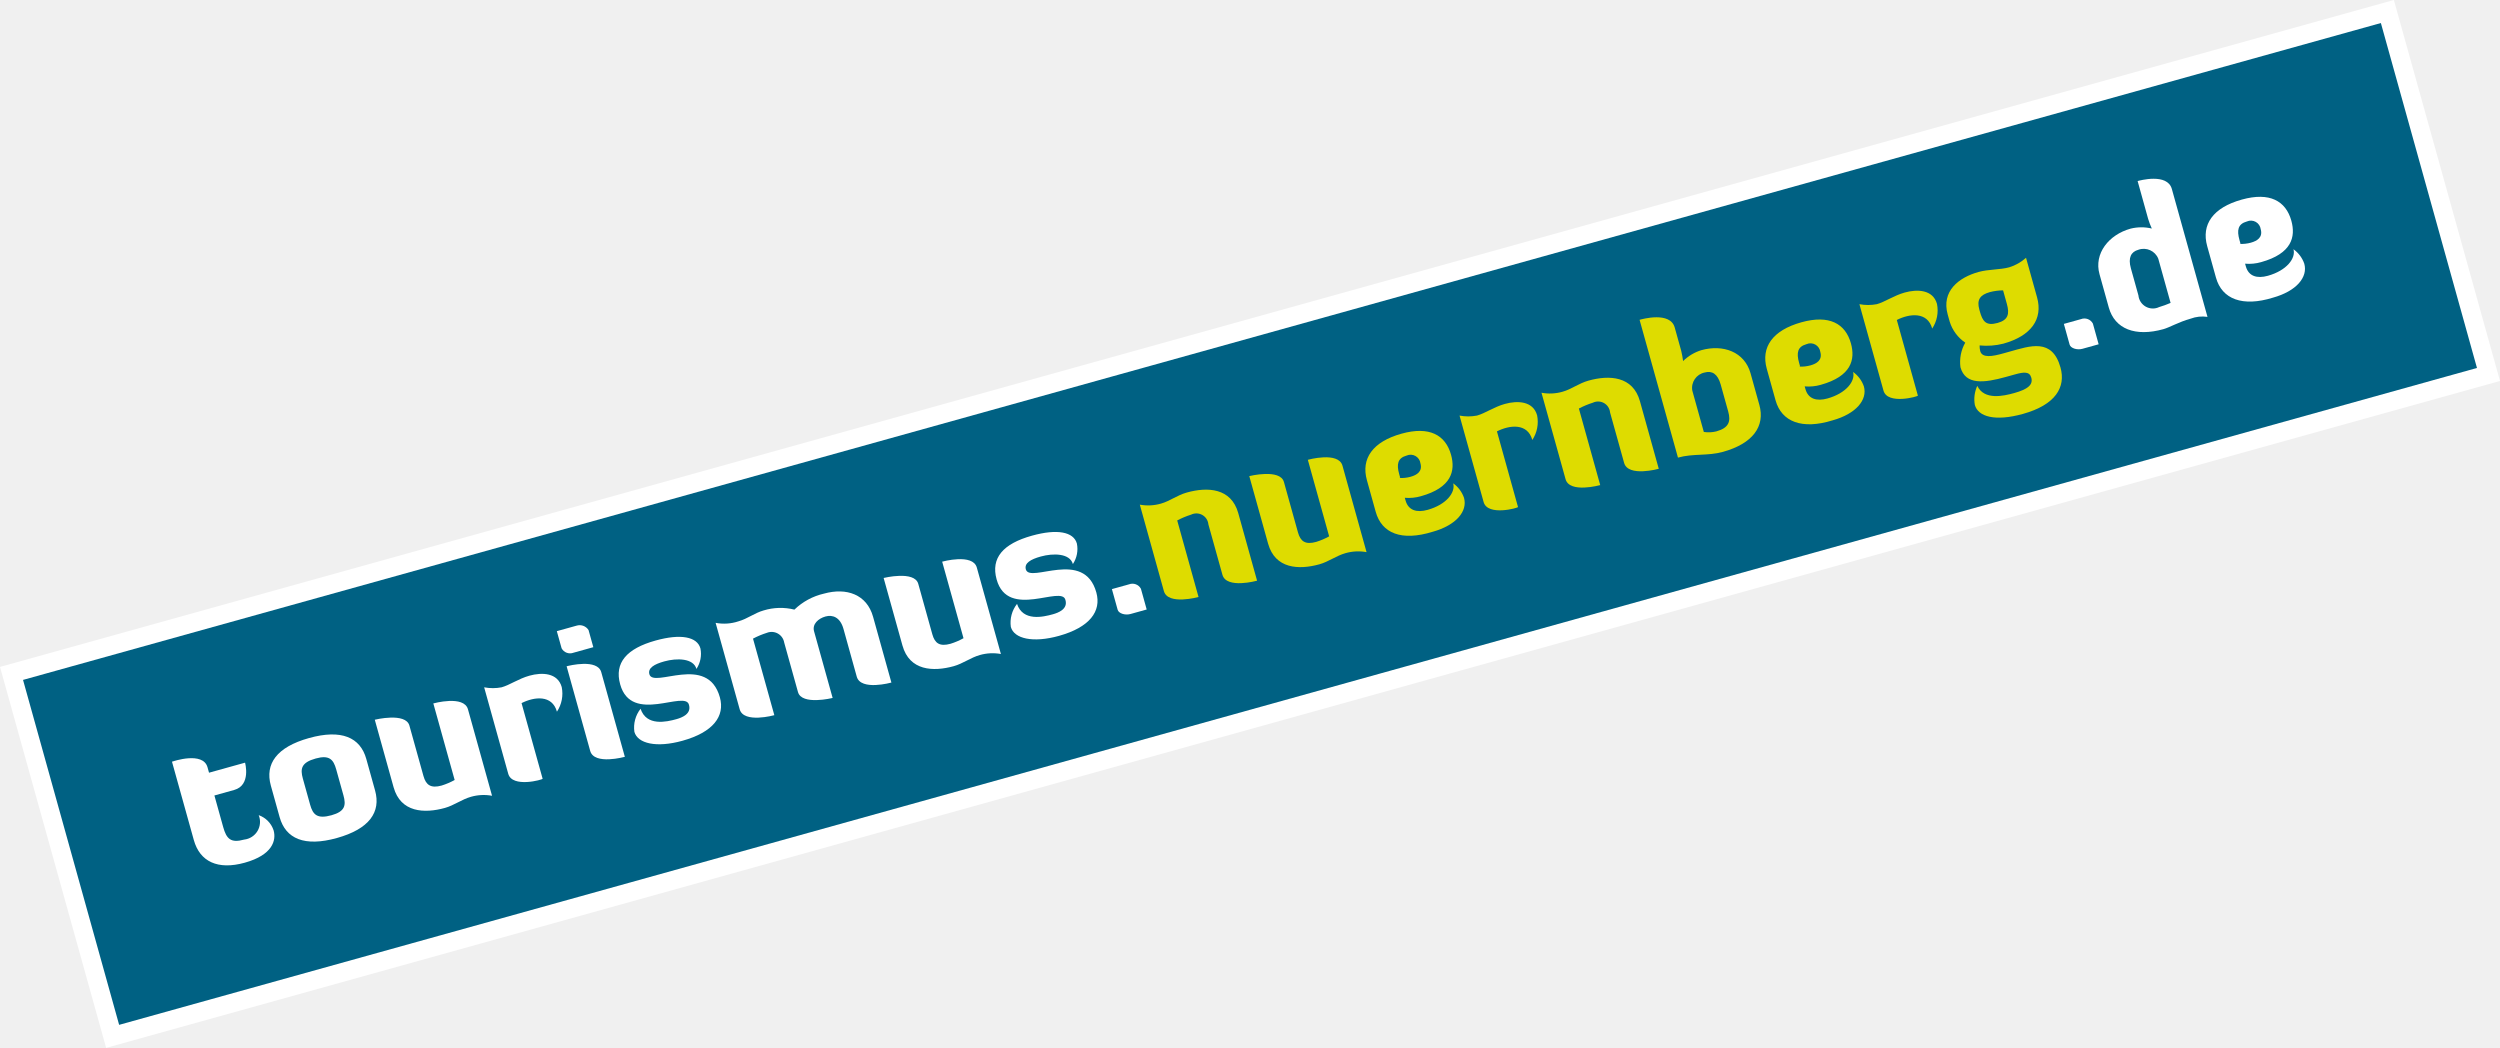
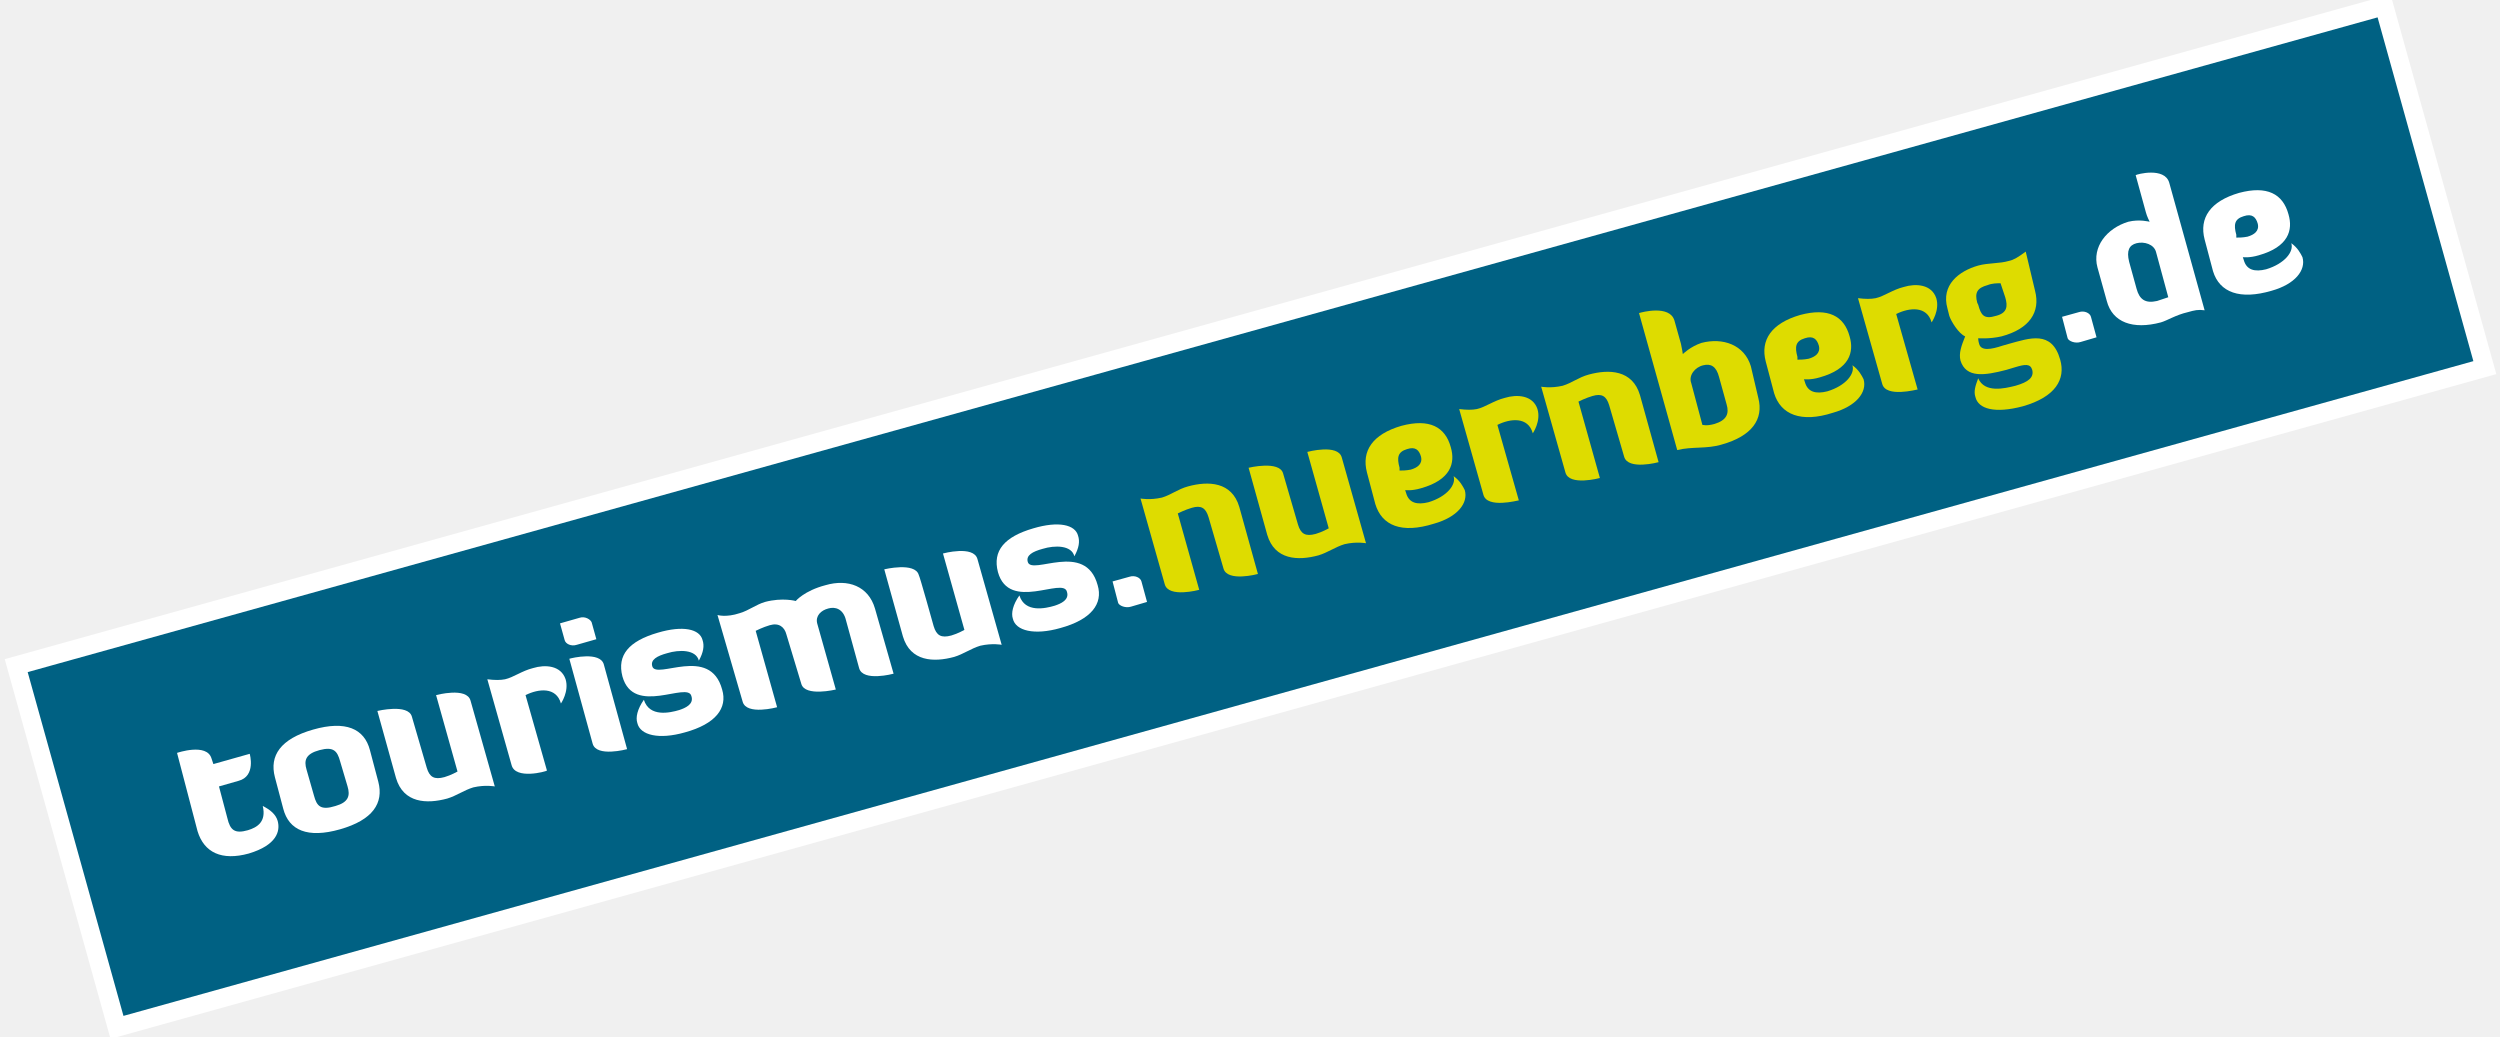
- <svg xmlns="http://www.w3.org/2000/svg" id="Ebene_1" data-name="Ebene 1" viewBox="0 0 267.401 112.082">
-   <rect x="2.3" y="35.275" width="263.8" height="40.3" transform="translate(-10.4508 38.6647) rotate(-15.5675)" fill="#006183" stroke="#fff" stroke-miterlimit="10" stroke-width="2" />
-   <path d="M18.991,80.826s3.222-1.105,3.705.629l.161.578,3.853-1.073s.671,2.408-1.159,2.918l-2.119.591L24.37,87.84c.349,1.252.799,1.75,2.244,1.347A1.906,1.906,0,0,0,28.17,86.573a2.574,2.574,0,0,1,1.596,1.631c.295,1.06-.1,2.623-3.086,3.455-2.89.805-4.807-.114-5.451-2.426l-2.335-8.381Z" transform="translate(-0.4993 0.6158)" fill="#fff" />
-   <path d="M40.618,83.936c.644,2.312-.618,4.117-4.086,5.083s-5.481.074-6.125-2.238l-.939-3.372c-.644-2.312.618-4.117,4.086-5.083s5.481-.074,6.125,2.238Zm-4.161-2.267c-.295-1.06-.745-1.557-2.19-1.155-1.541.429-1.669,1.088-1.374,2.147l.778,2.794c.295,1.06.745,1.557,2.287,1.128,1.445-.403,1.573-1.061,1.278-2.121Z" transform="translate(-0.4993 0.6158)" fill="#fff" />
-   <path d="M45.794,82.39c.268.963.788,1.338,1.944,1.016a7.298,7.298,0,0,0,1.391-.595l-2.281-8.188s3.275-.912,3.705.629l2.576,9.248a4.92,4.92,0,0,0-2.253.109c-.963.268-1.819.922-2.783,1.19-2.216.617-4.742.491-5.494-2.207L40.586,76.367s3.302-.816,3.705.629Z" transform="translate(-0.4993 0.6158)" fill="#fff" />
-   <path d="M54.861,82.148,52.285,72.9a4.928,4.928,0,0,0,1.868-.001c.867-.242,1.819-.922,2.975-1.244,1.349-.376,3.024-.323,3.454,1.218a3.513,3.513,0,0,1-.512,2.634c-.51-1.83-2.421-1.609-3.785-.918L58.539,82.68C58.566,82.776,55.291,83.689,54.861,82.148Z" transform="translate(-0.4993 0.6158)" fill="#fff" />
-   <path d="M61.105,70.65c.289-.081,3.302-.816,3.705.629l2.523,9.055s-3.275.912-3.705-.629Zm-1.047-3.757,2.119-.59a1.123,1.123,0,0,1,1.274.475l.51,1.83-2.119.591a1.026,1.026,0,0,1-1.274-.475Z" transform="translate(-0.4993 0.6158)" fill="#fff" />
-   <path d="M66.834,72.584c-.644-2.312.698-3.828,3.781-4.687,2.697-.751,4.453-.41,4.802.842a2.927,2.927,0,0,1-.426,2.195c-.322-1.156-2.094-1.181-3.443-.806-1.06.295-1.777.703-1.589,1.377.429,1.541,6.224-2.253,7.539,2.467.564,2.023-.725,3.732-4,4.644-2.794.778-4.796.298-5.145-.954a3.258,3.258,0,0,1,.662-2.468c.633,1.9,2.779,1.406,3.839,1.111.578-.161,1.611-.553,1.342-1.516C73.836,73.124,68.041,76.919,66.834,72.584Z" transform="translate(-0.4993 0.6158)" fill="#fff" />
-   <path d="M84.377,68.112a1.365,1.365,0,0,0-1.848-1.042,8.962,8.962,0,0,0-1.488.622l2.281,8.188s-3.275.912-3.705-.629l-2.576-9.248a4.828,4.828,0,0,0,2.446-.162c.963-.268,1.723-.895,2.686-1.164a6.156,6.156,0,0,1,3.297-.088,6.694,6.694,0,0,1,3.157-1.71c2.408-.671,4.587.071,5.258,2.48l1.959,7.032s-3.275.912-3.705-.629L90.719,66.656c-.349-1.252-1.157-1.546-1.928-1.331s-1.434.815-1.219,1.585l1.986,7.128s-3.302.816-3.705-.629Z" transform="translate(-0.4993 0.6158)" fill="#fff" />
-   <path d="M100.221,67.227c.268.963.788,1.338,1.944,1.016a7.301,7.301,0,0,0,1.391-.595l-2.281-8.188s3.275-.912,3.705.629l2.576,9.248a4.92,4.92,0,0,0-2.253.109c-.963.268-1.819.922-2.783,1.19-2.216.617-4.742.491-5.494-2.207l-2.013-7.225s3.302-.816,3.705.629Z" transform="translate(-0.4993 0.6158)" fill="#fff" />
-   <path d="M107.1,61.366c-.644-2.312.698-3.828,3.781-4.687,2.697-.751,4.453-.41,4.802.842a2.927,2.927,0,0,1-.427,2.195c-.322-1.156-2.094-1.181-3.442-.806-1.06.295-1.777.703-1.589,1.377.429,1.541,6.224-2.253,7.539,2.467.564,2.023-.725,3.732-4,4.644-2.794.778-4.796.298-5.145-.954a3.258,3.258,0,0,1,.662-2.468c.633,1.9,2.779,1.406,3.839,1.11.578-.161,1.611-.552,1.342-1.516C114.102,61.907,108.308,65.701,107.1,61.366Z" transform="translate(-0.4993 0.6158)" fill="#fff" />
-   <path d="M119.429,62.395l1.83-.51a1.026,1.026,0,0,1,1.274.475l.617,2.216-1.734.483c-.578.161-1.263-.063-1.371-.449Z" transform="translate(-0.4993 0.6158)" fill="#fff" />
-   <path d="M129.749,55.471a1.288,1.288,0,0,0-1.847-1.042,8.957,8.957,0,0,0-1.488.622l2.281,8.188s-3.275.912-3.705-.629l-2.576-9.248a4.919,4.919,0,0,0,2.253-.109c.963-.268,1.723-.895,2.783-1.19,2.216-.617,4.742-.491,5.494,2.207l2.013,7.225s-3.275.912-3.705-.629Z" transform="translate(-0.4993 0.6158)" fill="#dedc00" />
-   <path d="M139.331,56.331c.268.963.788,1.338,1.944,1.016a7.301,7.301,0,0,0,1.391-.595l-2.281-8.188s3.275-.912,3.705.629l2.576,9.248a4.92,4.92,0,0,0-2.253.109c-.963.268-1.819.922-2.783,1.19-2.216.617-4.742.491-5.494-2.207l-2.013-7.225s3.302-.816,3.705.629Z" transform="translate(-0.4993 0.6158)" fill="#dedc00" />
-   <path d="M147.643,54.119l-.939-3.372c-.644-2.312.618-4.117,3.7-4.976,2.986-.832,4.711.141,5.301,2.26.483,1.734.045,3.517-3.23,4.429a4.717,4.717,0,0,1-1.718.167l.081.289c.295,1.06,1.2,1.327,2.356,1.004,2.023-.564,3.007-1.876,2.739-2.839A3.173,3.173,0,0,1,157.09,52.63c.403,1.445-.844,2.934-3.348,3.632C150.397,57.297,148.287,56.431,147.643,54.119Zm2.524-3.61a3.73,3.73,0,0,0,1.21-.129c.674-.188,1.295-.568,1.054-1.435a1.059,1.059,0,0,0-1.478-.834c-.963.268-1.091.927-.796,1.986l.107.385Z" transform="translate(-0.4993 0.6158)" fill="#dedc00" />
-   <path d="M159.188,53.083l-2.576-9.248a4.925,4.925,0,0,0,1.868-.001c.867-.241,1.819-.922,2.975-1.244,1.349-.376,3.024-.324,3.454,1.218a3.513,3.513,0,0,1-.512,2.634c-.51-1.83-2.421-1.609-3.785-.918l2.254,8.092C162.893,53.712,159.618,54.624,159.188,53.083Z" transform="translate(-0.4993 0.6158)" fill="#dedc00" />
-   <path d="M172.713,43.502a1.288,1.288,0,0,0-1.848-1.042,8.962,8.962,0,0,0-1.488.622L171.659,51.27s-3.275.912-3.705-.629l-2.576-9.248a4.921,4.921,0,0,0,2.253-.109c.963-.268,1.723-.895,2.783-1.19,2.216-.617,4.742-.491,5.494,2.207l2.013,7.225s-3.275.912-3.705-.629Z" transform="translate(-0.4993 0.6158)" fill="#dedc00" />
-   <path d="M188.68,42.687c.644,2.312-.714,4.144-3.893,5.029-1.638.456-3.174.158-4.812.614L175.869,33.591c.289-.081,3.275-.912,3.758.822l.698,2.505a10.402,10.402,0,0,1,.199,1.087,4.772,4.772,0,0,1,1.958-1.168c2.312-.644,4.614.168,5.258,2.48l.939,3.372Zm-5.94,2.9a3.453,3.453,0,0,0,1.333-.06c1.349-.376,1.573-1.061,1.278-2.121l-.805-2.89c-.322-1.156-.938-1.503-1.708-1.289a1.68,1.68,0,0,0-1.331,1.928Z" transform="translate(-0.4993 0.6158)" fill="#dedc00" />
-   <path d="M190.414,42.204l-.939-3.372c-.644-2.312.618-4.117,3.7-4.976,2.986-.832,4.711.141,5.301,2.26.483,1.734.045,3.517-3.23,4.429a4.715,4.715,0,0,1-1.718.167l.081.289c.295,1.06,1.2,1.327,2.356,1.005,2.023-.564,3.007-1.876,2.739-2.839a3.171,3.171,0,0,1,1.157,1.546c.403,1.445-.844,2.934-3.348,3.632C193.264,45.354,191.058,44.516,190.414,42.204Zm2.524-3.61a3.73,3.73,0,0,0,1.21-.129c.674-.188,1.295-.568,1.054-1.435a1.059,1.059,0,0,0-1.478-.834c-.963.268-1.091.927-.796,1.987l.107.385Z" transform="translate(-0.4993 0.6158)" fill="#dedc00" />
-   <path d="M201.959,41.167l-2.576-9.248a4.927,4.927,0,0,0,1.868-.001c.867-.242,1.819-.922,2.975-1.244,1.349-.376,3.024-.323,3.454,1.218a3.513,3.513,0,0,1-.512,2.634c-.51-1.83-2.421-1.609-3.785-.918L205.637,41.7C205.664,41.796,202.389,42.709,201.959,41.167Z" transform="translate(-0.4993 0.6158)" fill="#dedc00" />
-   <path d="M218.385,31.193c.644,2.312-.618,4.117-3.604,4.949a7.366,7.366,0,0,1-2.542.189,2.178,2.178,0,0,0,.065.605c.215.771,1.301.572,2.457.25l.674-.188c2.216-.617,4.57-1.481,5.456,1.698.59,2.119-.548,3.994-4.016,4.96-2.986.832-4.796.298-5.145-.954a3.402,3.402,0,0,1,.261-2.045c.745,1.557,2.795,1.09,3.951.768,1.445-.403,2.039-.88,1.824-1.65-.188-.674-.793-.61-1.756-.341l-.963.268c-2.312.644-4.319.892-4.856-1.035a4.188,4.188,0,0,1,.512-2.634,4.212,4.212,0,0,1-1.661-2.236l-.215-.771c-.698-2.505,1.18-3.962,3.299-4.552,1.06-.295,2.323-.232,3.286-.5a4.775,4.775,0,0,0,1.792-1.018Zm-3.635-.752a5.901,5.901,0,0,0-1.402.183c-1.06.295-1.434.815-1.139,1.874l.054.193c.295,1.06.649,1.584,1.901,1.235,1.156-.322,1.284-.98.989-2.04Z" transform="translate(-0.4993 0.6158)" fill="#dedc00" />
-   <path d="M221.251,34.028l1.83-.51a1.025,1.025,0,0,1,1.274.475l.617,2.216-1.734.483c-.578.161-1.263-.063-1.371-.449Z" transform="translate(-0.4993 0.6158)" fill="#fff" />
-   <path d="M232.802,19.599l3.811,13.679a3.61,3.61,0,0,0-1.815.194c-1.252.349-2.232.933-2.906,1.121-2.986.832-5.192-.007-5.836-2.319l-.993-3.564c-.617-2.216,1.003-4.224,3.315-4.868a4.773,4.773,0,0,1,2.28-.013,7.962,7.962,0,0,1-.392-1.033L229.14,18.75C229.333,18.697,232.319,17.865,232.802,19.599Zm-1.45,7.463a1.68,1.68,0,0,0-2.136-.962c-.771.215-1.118.831-.796,1.987l.805,2.89a1.551,1.551,0,0,0,2.217,1.251,10.858,10.858,0,0,0,1.225-.445Z" transform="translate(-0.4993 0.6158)" fill="#fff" />
-   <path d="M237.52,29.08l-.939-3.372c-.644-2.312.618-4.117,3.7-4.976,2.986-.832,4.711.141,5.301,2.26.483,1.734.045,3.517-3.23,4.429a4.718,4.718,0,0,1-1.718.167l.081.289c.295,1.06,1.2,1.327,2.356,1.005,2.023-.564,3.007-1.876,2.739-2.839a3.172,3.172,0,0,1,1.157,1.546c.403,1.445-.844,2.934-3.348,3.632C240.37,32.231,238.164,31.392,237.52,29.08Zm2.524-3.61a3.73,3.73,0,0,0,1.21-.129c.674-.188,1.295-.568,1.054-1.435a1.059,1.059,0,0,0-1.478-.834c-.963.268-1.091.927-.796,1.986l.107.385Z" transform="translate(-0.4993 0.6158)" fill="#fff" />
+ <svg xmlns="http://www.w3.org/2000/svg" version="1.1" id="Ebene_1" x="0px" y="0px" width="268.3px" height="111.2px" viewBox="0 0 268.3 111.2" style="enable-background:new 0 0 268.3 111.2;" xml:space="preserve">
+   <style type="text/css">
+ 	.st0{fill:#006183;stroke:#FFFFFF;stroke-width:2;stroke-miterlimit:10;}
+ 	.st1{display:none;fill:#FFFFFF;}
+ 	.st2{fill:#FFFFFF;}
+ 	.st3{fill:#DEDC00;}
+ </style>
+   <g>
+     <rect x="2.3" y="35.3" transform="matrix(0.9633 -0.2684 0.2684 0.9633 -9.9514 38.0489)" class="st0" width="263.8" height="40.3" />
+     <path class="st1" d="M255.4,1.3L266,39.1L12.9,109.6L2.3,71.8L255.4,1.3 M256.1,0l-255,71l11.1,39.8l255.1-71.1L256.1,0L256.1,0z" />
+     <g>
+       <g>
+         <path class="st2" d="M19,80.8c0,0,3.2-1.1,3.7,0.6l0.2,0.6l3.9-1.1c0,0,0.7,2.4-1.2,2.9l-2.1,0.6l0.9,3.4     c0.3,1.3,0.8,1.7,2.2,1.3c1-0.3,2-0.9,1.6-2.6c0.8,0.4,1.4,0.9,1.6,1.6c0.3,1.1-0.1,2.6-3.1,3.5c-2.9,0.8-4.8-0.1-5.5-2.4     L19,80.8L19,80.8z" />
+         <path class="st2" d="M40.6,83.9c0.6,2.3-0.6,4.1-4.1,5.1c-3.5,1-5.5,0.1-6.1-2.2l-0.9-3.4c-0.6-2.3,0.6-4.1,4.1-5.1     c3.5-1,5.5-0.1,6.1,2.2L40.6,83.9z M36.5,81.7c-0.3-1.1-0.7-1.6-2.2-1.2c-1.5,0.4-1.7,1.1-1.4,2.1l0.8,2.8     c0.3,1.1,0.7,1.6,2.3,1.1c1.4-0.4,1.6-1.1,1.3-2.1L36.5,81.7z" />
+         <path class="st2" d="M45.8,82.4c0.3,1,0.8,1.3,1.9,1c0.7-0.2,1.4-0.6,1.4-0.6l-2.3-8.2c0,0,3.3-0.9,3.7,0.6l2.6,9.2     c0,0-1-0.2-2.3,0.1c-1,0.3-1.8,0.9-2.8,1.2c-2.2,0.6-4.7,0.5-5.5-2.2l-2-7.2c0,0,3.3-0.8,3.7,0.6L45.8,82.4z" />
+         <path class="st2" d="M54.9,82.1l-2.6-9.2c0.8,0.1,1.4,0.1,1.9,0c0.9-0.2,1.8-0.9,3-1.2c1.3-0.4,3-0.3,3.5,1.2     c0.4,1.3-0.5,2.6-0.5,2.6c-0.5-1.8-2.4-1.6-3.8-0.9l2.3,8.1C58.6,82.8,55.3,83.7,54.9,82.1z" />
+         <path class="st2" d="M61.1,70.7c0.3-0.1,3.3-0.8,3.7,0.6l2.5,9.1c0,0-3.3,0.9-3.7-0.6L61.1,70.7z M60.1,66.9l2.1-0.6     c0.6-0.2,1.2,0.2,1.3,0.5l0.5,1.8l-2.1,0.6c-0.6,0.2-1.2-0.1-1.3-0.5L60.1,66.9z" />
+         <path class="st2" d="M66.8,72.6c-0.6-2.3,0.7-3.8,3.8-4.7c2.7-0.8,4.5-0.4,4.8,0.8c0.2,0.6,0.1,1.3-0.4,2.2     c-0.3-1.2-2.1-1.2-3.4-0.8c-1.1,0.3-1.8,0.7-1.6,1.4c0.4,1.5,6.2-2.3,7.5,2.5c0.6,2-0.7,3.7-4,4.6c-2.8,0.8-4.8,0.3-5.1-1     c-0.2-0.6,0-1.5,0.7-2.5c0.6,1.9,2.8,1.4,3.8,1.1c0.6-0.2,1.6-0.6,1.3-1.5C73.8,73.1,68,76.9,66.8,72.6z" />
+         <path class="st2" d="M84.4,68.1c-0.2-0.8-0.8-1.3-1.8-1c-0.7,0.2-1.5,0.6-1.5,0.6l2.3,8.2c0,0-3.3,0.9-3.7-0.6L77,66     c0,0,0.9,0.3,2.4-0.2c1-0.3,1.7-0.9,2.7-1.2c1.9-0.5,3.3-0.1,3.3-0.1s0.9-1.1,3.2-1.7c2.4-0.7,4.6,0.1,5.3,2.5l2,7     c0,0-3.3,0.9-3.7-0.6l-1.4-5.1c-0.3-1.3-1.2-1.5-1.9-1.3c-0.8,0.2-1.4,0.8-1.2,1.6l2,7.1c0,0-3.3,0.8-3.7-0.6L84.4,68.1z" />
+         <path class="st2" d="M100.2,67.2c0.3,1,0.8,1.3,1.9,1c0.7-0.2,1.4-0.6,1.4-0.6l-2.3-8.2c0,0,3.3-0.9,3.7,0.6l2.6,9.2     c0,0-1-0.2-2.3,0.1c-1,0.3-1.8,0.9-2.8,1.2c-2.2,0.6-4.7,0.5-5.5-2.2l-2-7.2c0,0,3.3-0.8,3.7,0.6     C98.7,61.8,100.2,67.2,100.2,67.2z" />
+         <path class="st2" d="M107.1,61.4c-0.6-2.3,0.7-3.8,3.8-4.7c2.7-0.8,4.5-0.4,4.8,0.8c0.2,0.6,0.1,1.3-0.4,2.2     c-0.3-1.2-2.1-1.2-3.4-0.8c-1.1,0.3-1.8,0.7-1.6,1.4c0.4,1.5,6.2-2.3,7.5,2.5c0.6,2-0.7,3.7-4,4.6c-2.8,0.8-4.8,0.3-5.1-1     c-0.2-0.6,0-1.5,0.7-2.5c0.6,1.9,2.8,1.4,3.8,1.1c0.6-0.2,1.6-0.6,1.3-1.5C114.1,61.9,108.3,65.7,107.1,61.4z" />
+         <path class="st2" d="M119.4,62.4l1.8-0.5c0.6-0.2,1.2,0.1,1.3,0.5l0.6,2.2l-1.7,0.5c-0.6,0.2-1.3-0.1-1.4-0.4L119.4,62.4z" />
+         <path class="st3" d="M129.7,55.5c-0.3-1-0.8-1.3-1.8-1c-0.7,0.2-1.5,0.6-1.5,0.6l2.3,8.2c0,0-3.3,0.9-3.7-0.6l-2.6-9.2     c0,0,1,0.2,2.3-0.1c1-0.3,1.7-0.9,2.8-1.2c2.2-0.6,4.7-0.5,5.5,2.2l2,7.2c0,0-3.3,0.9-3.7-0.6L129.7,55.5z" />
+         <path class="st3" d="M139.3,56.3c0.3,1,0.8,1.3,1.9,1c0.7-0.2,1.4-0.6,1.4-0.6l-2.3-8.2c0,0,3.3-0.9,3.7,0.6l2.6,9.2     c0,0-1-0.2-2.3,0.1c-1,0.3-1.8,0.9-2.8,1.2c-2.2,0.6-4.7,0.5-5.5-2.2l-2-7.2c0,0,3.3-0.8,3.7,0.6L139.3,56.3z" />
+         <path class="st3" d="M147.6,54.1l-0.9-3.4c-0.6-2.3,0.6-4.1,3.7-5c3-0.8,4.7,0.1,5.3,2.3c0.5,1.7,0,3.5-3.2,4.4     c-1,0.3-1.7,0.2-1.7,0.2l0.1,0.3c0.3,1.1,1.2,1.3,2.4,1c2-0.6,3-1.9,2.7-2.8c0.7,0.5,1,1.1,1.2,1.5c0.4,1.4-0.8,2.9-3.3,3.6     C150.4,57.3,148.3,56.4,147.6,54.1z M150.2,50.5c0.3,0,0.7,0,1.2-0.1c0.7-0.2,1.3-0.6,1.1-1.4c-0.2-0.7-0.6-1.1-1.5-0.8     c-1,0.3-1.1,0.9-0.8,2L150.2,50.5L150.2,50.5z" />
+         <path class="st3" d="M159.2,53.1l-2.6-9.2c0.8,0.1,1.4,0.1,1.9,0c0.9-0.2,1.8-0.9,3-1.2c1.3-0.4,3-0.3,3.5,1.2     c0.4,1.3-0.5,2.6-0.5,2.6c-0.5-1.8-2.4-1.6-3.8-0.9l2.3,8.1C162.9,53.7,159.6,54.6,159.2,53.1z" />
+         <path class="st3" d="M172.7,43.5c-0.3-1-0.8-1.3-1.8-1c-0.7,0.2-1.5,0.6-1.5,0.6l2.3,8.2c0,0-3.3,0.9-3.7-0.6l-2.6-9.2     c0,0,1,0.2,2.3-0.1c1-0.3,1.7-0.9,2.8-1.2c2.2-0.6,4.7-0.5,5.5,2.2l2,7.2c0,0-3.3,0.9-3.7-0.6L172.7,43.5z" />
+         <path class="st3" d="M188.7,42.7c0.6,2.3-0.7,4.1-3.9,5c-1.6,0.5-3.2,0.2-4.8,0.6l-4.1-14.7c0.3-0.1,3.3-0.9,3.8,0.8l0.7,2.5     c0.1,0.4,0.2,1.1,0.2,1.1s0.8-0.8,2-1.2c2.3-0.6,4.6,0.2,5.3,2.5L188.7,42.7L188.7,42.7z M182.7,45.6c0.5,0.1,0.9,0,1.3-0.1     c1.3-0.4,1.6-1.1,1.3-2.1l-0.8-2.9c-0.3-1.2-0.9-1.5-1.7-1.3c-0.9,0.2-1.6,1.1-1.3,1.9L182.7,45.6z" />
+         <path class="st3" d="M190.4,42.2l-0.9-3.4c-0.6-2.3,0.6-4.1,3.7-5c3-0.8,4.7,0.1,5.3,2.3c0.5,1.7,0,3.5-3.2,4.4     c-1,0.3-1.7,0.2-1.7,0.2l0.1,0.3c0.3,1.1,1.2,1.3,2.4,1c2-0.6,3-1.9,2.7-2.8c0.7,0.5,1,1.1,1.2,1.5c0.4,1.4-0.8,2.9-3.3,3.6     C193.3,45.4,191.1,44.5,190.4,42.2z M192.9,38.6c0.3,0,0.7,0,1.2-0.1c0.7-0.2,1.3-0.6,1.1-1.4c-0.2-0.7-0.6-1.1-1.5-0.8     c-1,0.3-1.1,0.9-0.8,2L192.9,38.6L192.9,38.6z" />
+         <path class="st3" d="M202,41.2l-2.6-9.2c0.8,0.1,1.4,0.1,1.9,0c0.9-0.2,1.8-0.9,3-1.2c1.3-0.4,3-0.3,3.5,1.2     c0.4,1.3-0.5,2.6-0.5,2.6c-0.5-1.8-2.4-1.6-3.8-0.9l2.3,8.1C205.7,41.8,202.4,42.7,202,41.2z" />
+         <path class="st3" d="M218.4,31.2c0.6,2.3-0.6,4.1-3.6,4.9c-1.3,0.3-2.5,0.2-2.5,0.2s0,0.3,0.1,0.6c0.2,0.8,1.3,0.6,2.5,0.2     l0.7-0.2c2.2-0.6,4.6-1.5,5.5,1.7c0.6,2.1-0.5,4-4,5c-3,0.8-4.8,0.3-5.1-1c-0.2-0.6,0-1.2,0.3-2c0.7,1.6,2.8,1.1,4,0.8     c1.4-0.4,2-0.9,1.8-1.7c-0.2-0.7-0.8-0.6-1.8-0.3l-1,0.3c-2.3,0.6-4.3,0.9-4.9-1c-0.2-0.8,0.1-1.6,0.5-2.6     c-0.7-0.3-1.5-1.6-1.7-2.2l-0.2-0.8c-0.7-2.5,1.2-4,3.3-4.6c1.1-0.3,2.3-0.2,3.3-0.5c0.5-0.1,1-0.4,1.8-1L218.4,31.2z      M214.7,30.4c-0.4,0-0.9,0-1.4,0.2c-1.1,0.3-1.4,0.8-1.1,1.9l0.1,0.2c0.3,1.1,0.6,1.6,1.9,1.2c1.2-0.3,1.3-1,1-2L214.7,30.4z" />
+         <path class="st2" d="M221.3,34l1.8-0.5c0.6-0.2,1.2,0.1,1.3,0.5l0.6,2.2l-1.7,0.5c-0.6,0.2-1.3-0.1-1.4-0.4L221.3,34z" />
+         <path class="st2" d="M232.8,19.6l3.8,13.7c-0.7-0.1-1.1,0-1.8,0.2c-1.3,0.3-2.2,0.9-2.9,1.1c-3,0.8-5.2,0-5.8-2.3l-1-3.6     c-0.6-2.2,1-4.2,3.3-4.9c1.2-0.3,2.3,0,2.3,0s-0.3-0.6-0.4-1l-1.1-4C229.3,18.7,232.3,17.9,232.8,19.6z M231.4,27.1     c-0.2-0.9-1.3-1.2-2.1-1c-0.8,0.2-1.1,0.8-0.8,2l0.8,2.9c0.3,1.1,0.9,1.6,2.2,1.3c0.6-0.2,1.2-0.4,1.2-0.4L231.4,27.1z" />
+         <path class="st2" d="M237.5,29.1l-0.9-3.4c-0.6-2.3,0.6-4.1,3.7-5c3-0.8,4.7,0.1,5.3,2.3c0.5,1.7,0,3.5-3.2,4.4     c-1,0.3-1.7,0.2-1.7,0.2l0.1,0.3c0.3,1.1,1.2,1.3,2.4,1c2-0.6,3-1.9,2.7-2.8c0.7,0.5,1,1.1,1.2,1.5c0.4,1.4-0.8,2.9-3.3,3.6     C240.4,32.2,238.2,31.4,237.5,29.1z M240,25.5c0.3,0,0.7,0,1.2-0.1c0.7-0.2,1.3-0.6,1.1-1.4c-0.2-0.7-0.6-1.1-1.5-0.8     c-1,0.3-1.1,0.9-0.8,2L240,25.5L240,25.5z" />
+       </g>
+     </g>
+   </g>
</svg>
